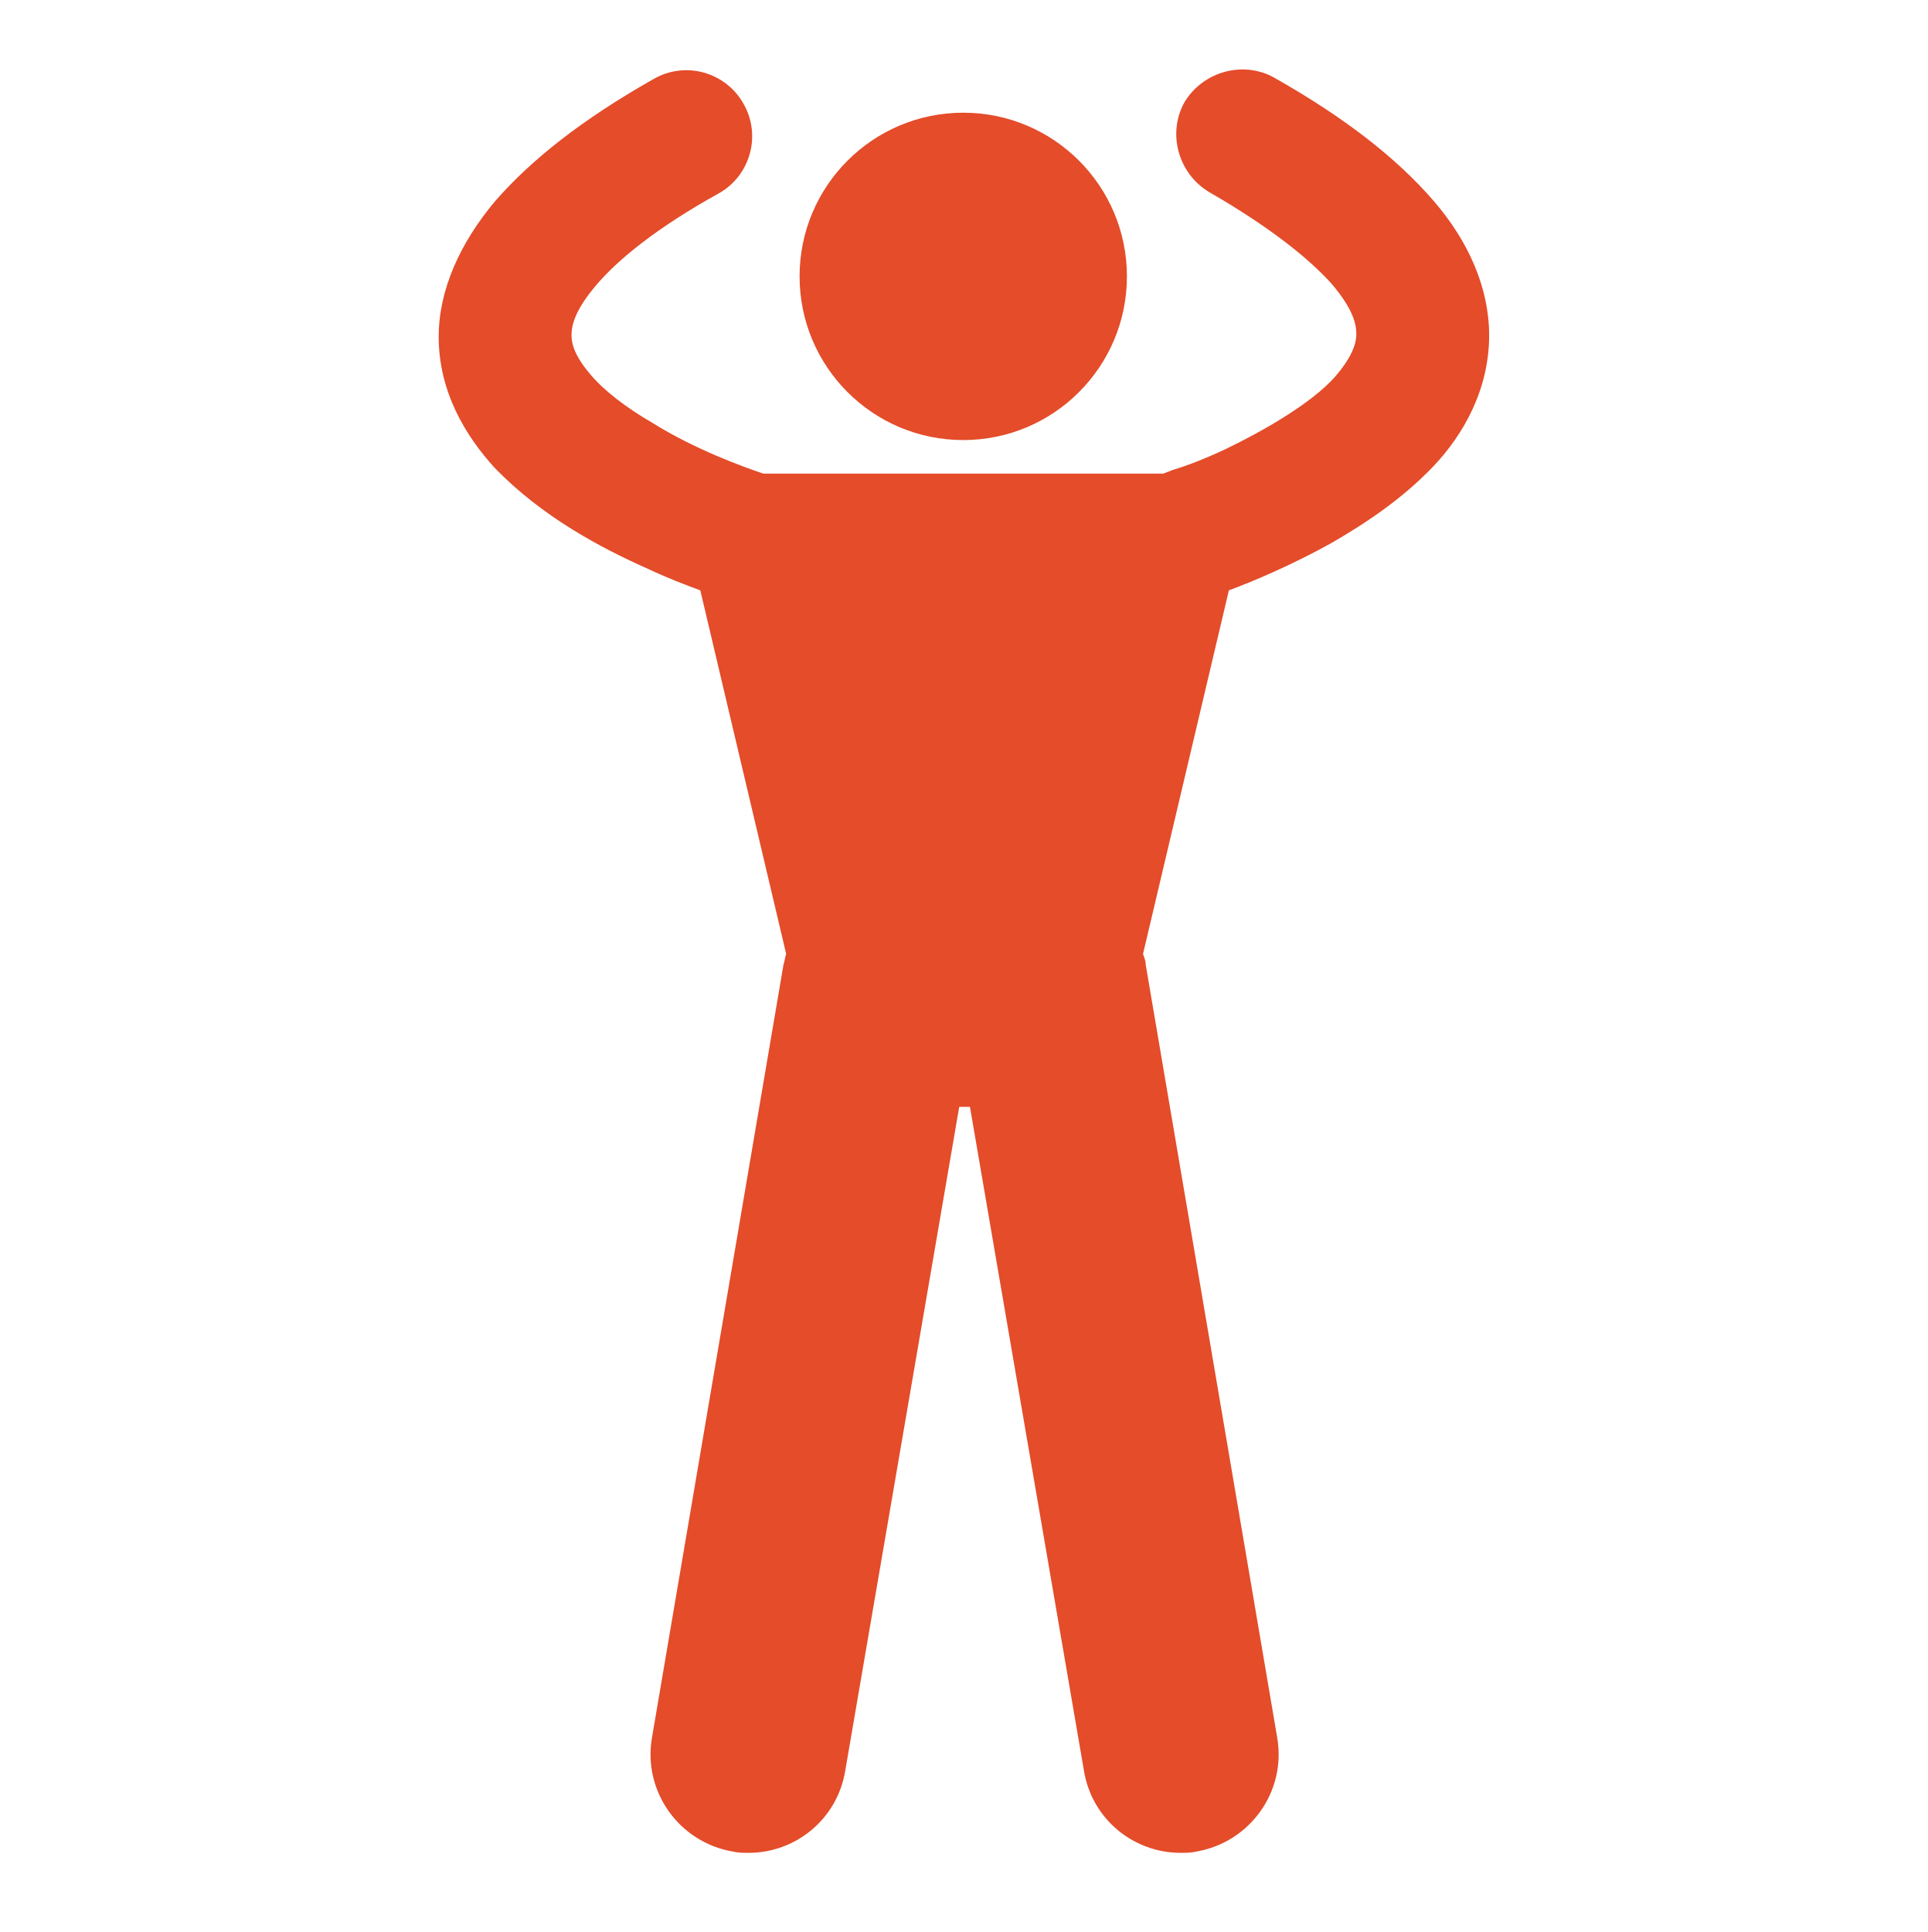
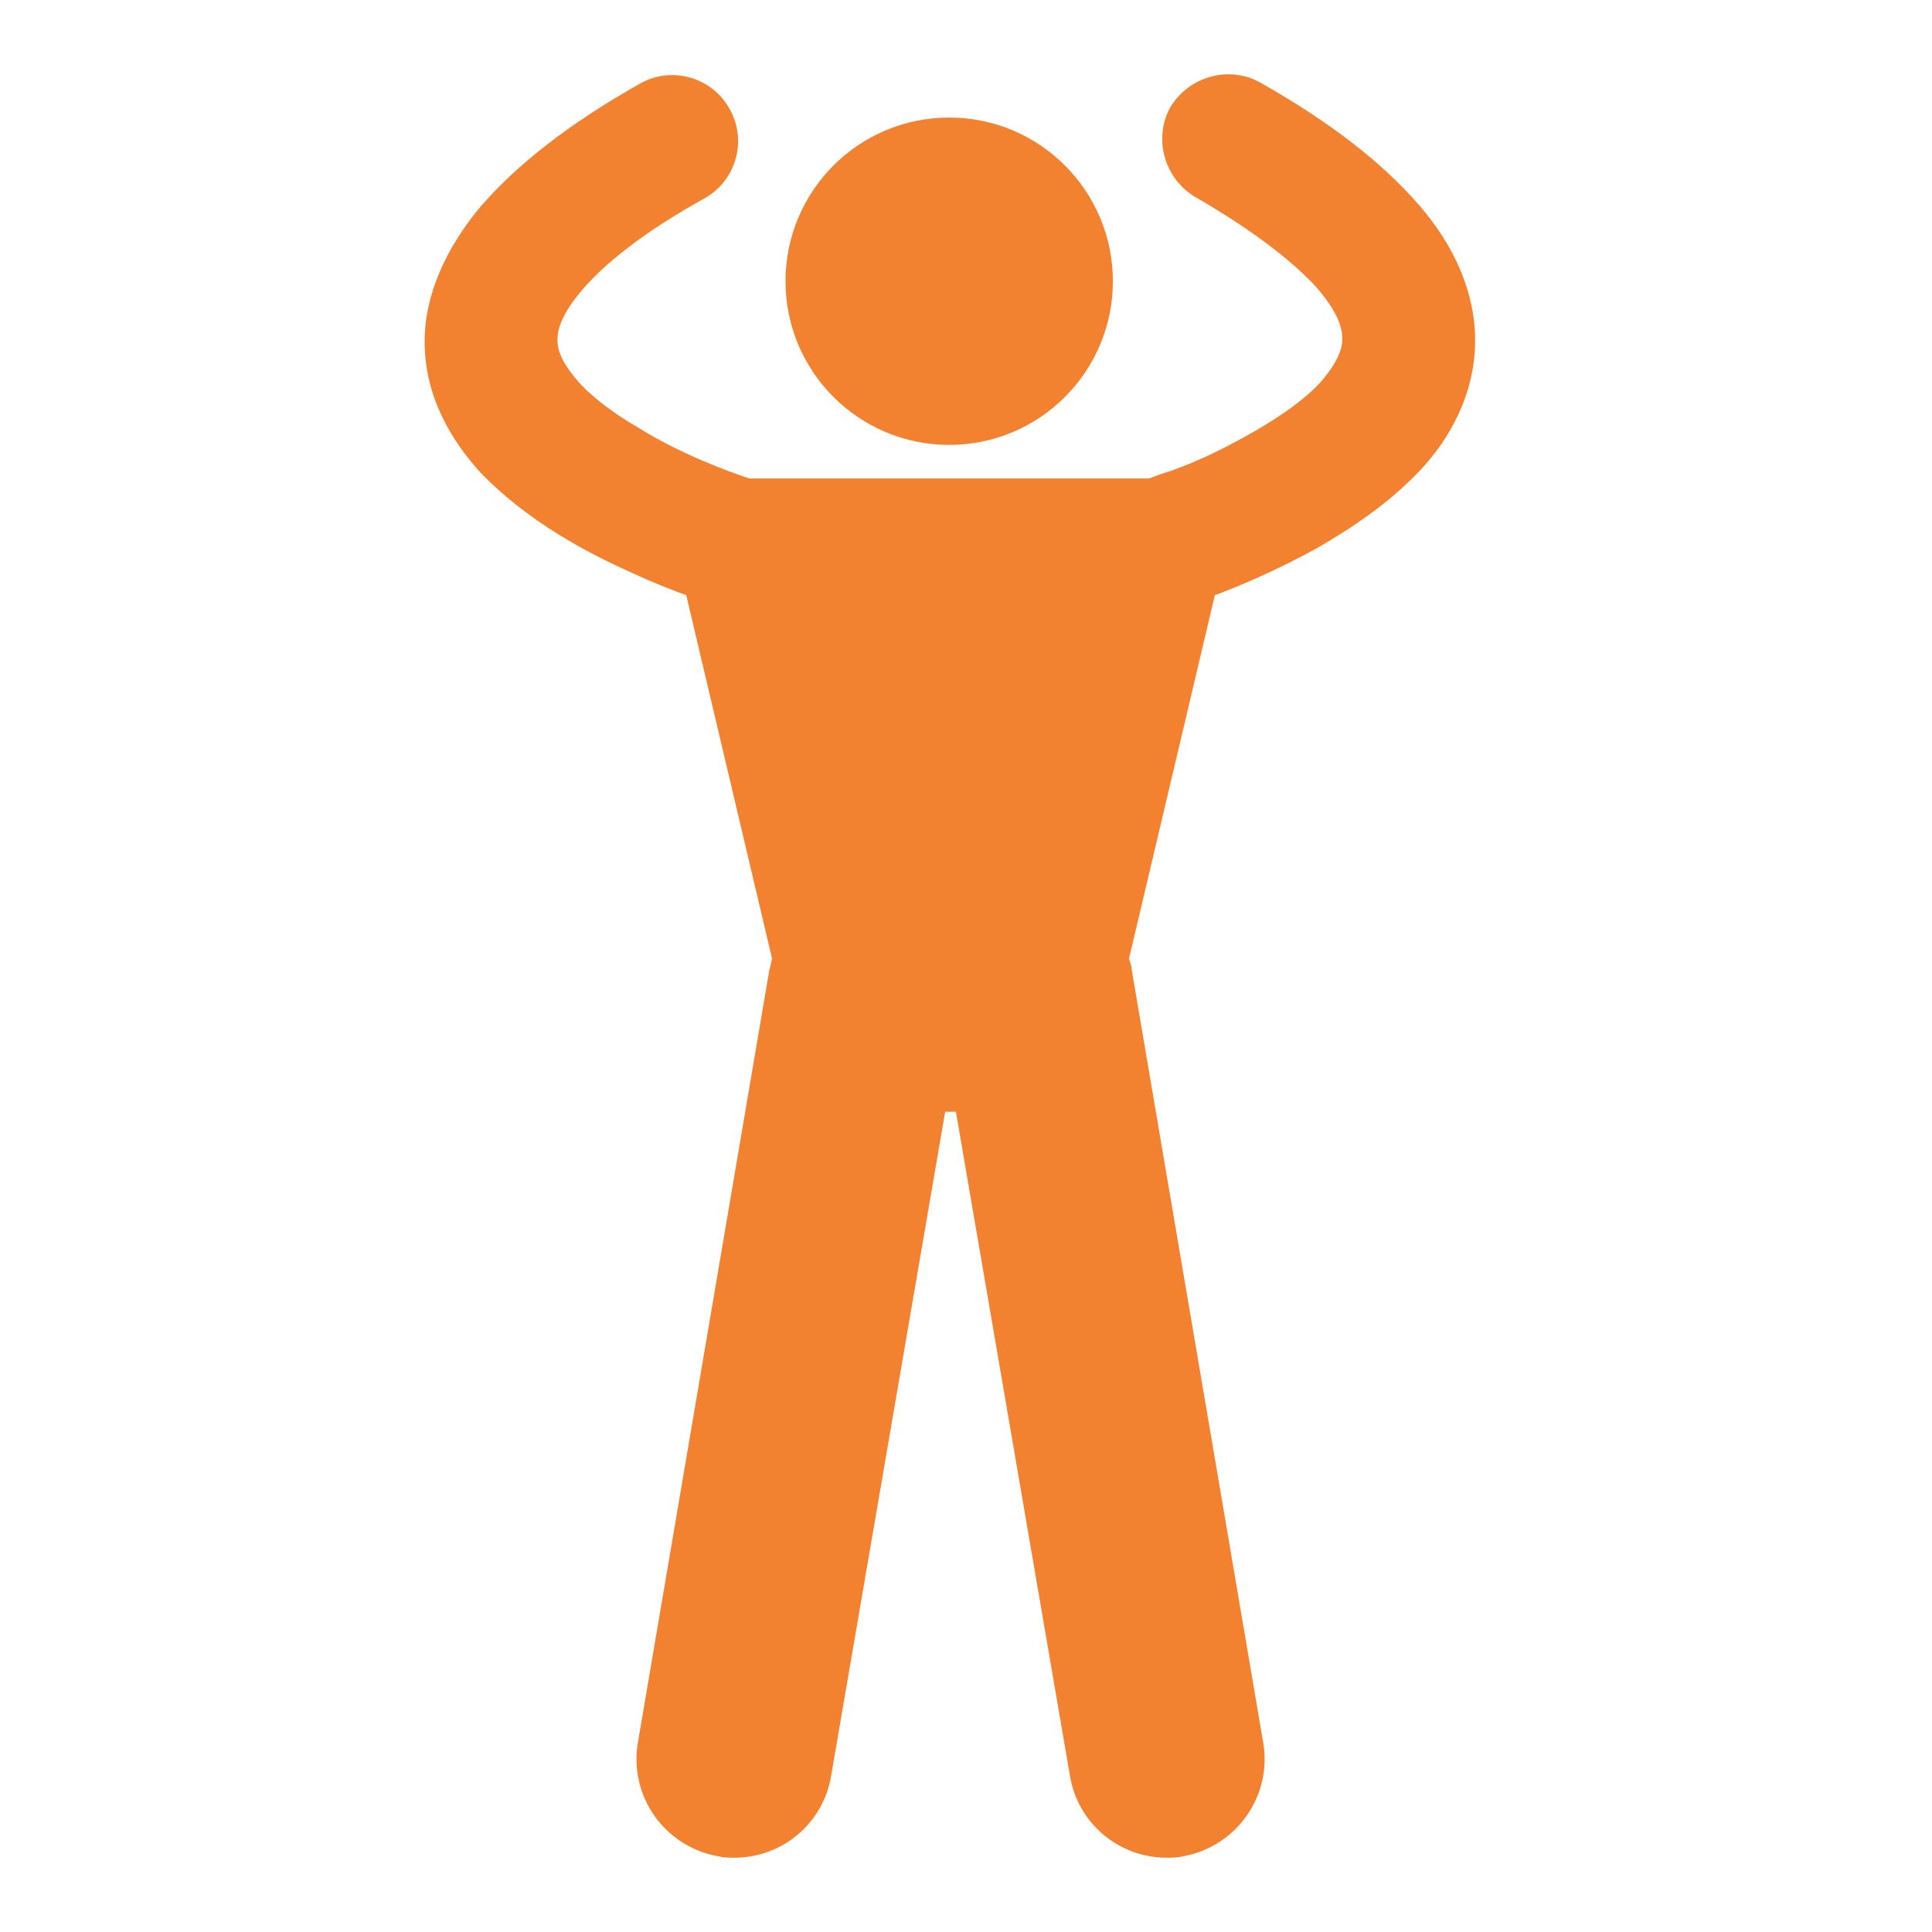
- <svg xmlns="http://www.w3.org/2000/svg" version="1.1" id="Layer_1" x="0px" y="0px" viewBox="-233 244.6 143.7 144" style="enable-background:new -233 244.6 143.7 144;" xml:space="preserve">
-   <style type="text/css">
- 	.st0{fill:#E44C2A;}
- </style>
+ <svg xmlns="http://www.w3.org/2000/svg" version="1.1" id="Layer_1" x="0px" y="0px" width="500px" height="500px" viewBox="0 0 500 500" enable-background="new 0 0 500 500" xml:space="preserve">
  <g>
-     <ellipse class="st0" cx="-161.2" cy="265.2" rx="12.2" ry="12.2" />
-     <path class="st0" d="M-184.7,287c1.5,0.7,2.8,1.2,3.9,1.6l6.4,27.1c-0.1,0.3-0.1,0.5-0.2,0.8l-9.8,57.6c-0.7,4,2,7.8,6,8.5   c0.4,0.1,0.8,0.1,1.2,0.1c3.5,0,6.6-2.5,7.2-6.1l8.5-49.5h0.8l8.5,49.5c0.6,3.6,3.7,6.1,7.2,6.1c0.4,0,0.8,0,1.2-0.1   c4-0.7,6.7-4.5,6-8.5l-9.8-57.6c0-0.3-0.1-0.5-0.2-0.8l6.4-27.1c1.9-0.7,4.7-1.9,7.6-3.5c2.6-1.5,5.3-3.3,7.6-5.7   c2.3-2.4,4.2-5.8,4.2-9.8c0-3.5-1.5-7-4.2-10.1c-2.7-3.1-6.5-6.1-11.8-9.1c-2.3-1.3-5.3-0.5-6.7,1.8c-1.3,2.3-0.5,5.3,1.8,6.7   c4.7,2.7,7.6,5.1,9.2,6.9c1.6,1.9,1.8,3,1.8,3.7c0,0.8-0.4,1.8-1.6,3.2c-1.8,2-5.3,4-8.2,5.4c-1.5,0.7-2.8,1.2-3.8,1.5   c-0.3,0.1-0.5,0.2-0.8,0.3c-0.2,0-0.4,0-0.5,0h-28.8c-0.2,0-0.4,0-0.5,0c-1.5-0.5-5.1-1.8-8.3-3.8c-1.9-1.1-3.6-2.4-4.6-3.6   c-1.1-1.3-1.4-2.2-1.4-2.9c0-0.7,0.2-1.8,1.8-3.7c1.6-1.9,4.5-4.3,9.2-6.9c2.3-1.3,3.2-4.3,1.8-6.7c-1.3-2.3-4.3-3.2-6.7-1.8   c-5.3,3-9.1,6-11.8,9.1c-2.6,3.1-4.2,6.6-4.2,10.1c0,4.1,2,7.4,4.2,9.8C-192.6,283.1-188.3,285.4-184.7,287z" />
+     <ellipse fill="#F38230" cx="245.652" cy="72.782" rx="42.361" ry="42.361" />
+     <path fill="#F38230" d="M164.055,148.477c5.208,2.431,9.722,4.166,13.542,5.556l22.222,94.097   c-0.347,1.042-0.347,1.736-0.694,2.778l-34.028,200c-2.431,13.889,6.944,27.083,20.833,29.514c1.389,0.348,2.778,0.348,4.167,0.348   c12.153,0,22.917-8.681,25-21.181l29.514-171.875h2.777l29.514,171.875c2.084,12.5,12.848,21.181,25,21.181   c1.389,0,2.777,0,4.167-0.348c13.889-2.431,23.264-15.625,20.833-29.514l-34.027-200c0-1.042-0.348-1.736-0.695-2.778   l22.223-94.097c6.598-2.431,16.319-6.597,26.389-12.153c9.028-5.208,18.403-11.458,26.389-19.791   c7.986-8.334,14.584-20.139,14.584-34.027c0-12.153-5.209-24.307-14.584-35.07s-22.568-21.18-40.972-31.598   c-7.985-4.514-18.403-1.735-23.264,6.25c-4.515,7.986-1.736,18.403,6.25,23.265c16.319,9.375,26.389,17.708,31.944,23.958   c5.556,6.598,6.25,10.417,6.25,12.848c0,2.777-1.389,6.25-5.556,11.111c-6.25,6.943-18.403,13.889-28.472,18.75   c-5.209,2.43-9.723,4.166-13.195,5.208c-1.041,0.347-1.736,0.694-2.777,1.042c-0.694,0-1.389,0-1.736,0h-100   c-0.694,0-1.389,0-1.736,0c-5.208-1.736-17.708-6.25-28.82-13.195c-6.597-3.818-12.5-8.333-15.972-12.5   c-3.819-4.514-4.861-7.639-4.861-10.068c0-2.432,0.694-6.25,6.25-12.848s15.625-14.931,31.944-23.959   c7.986-4.514,11.111-14.93,6.25-23.264c-4.514-7.986-14.931-11.111-23.264-6.25c-18.403,10.417-31.598,20.834-40.973,31.598   c-9.027,10.764-14.583,22.916-14.583,35.069c0,14.235,6.944,25.694,14.583,34.028C136.625,134.936,151.555,142.921,164.055,148.477   z" />
  </g>
</svg>
